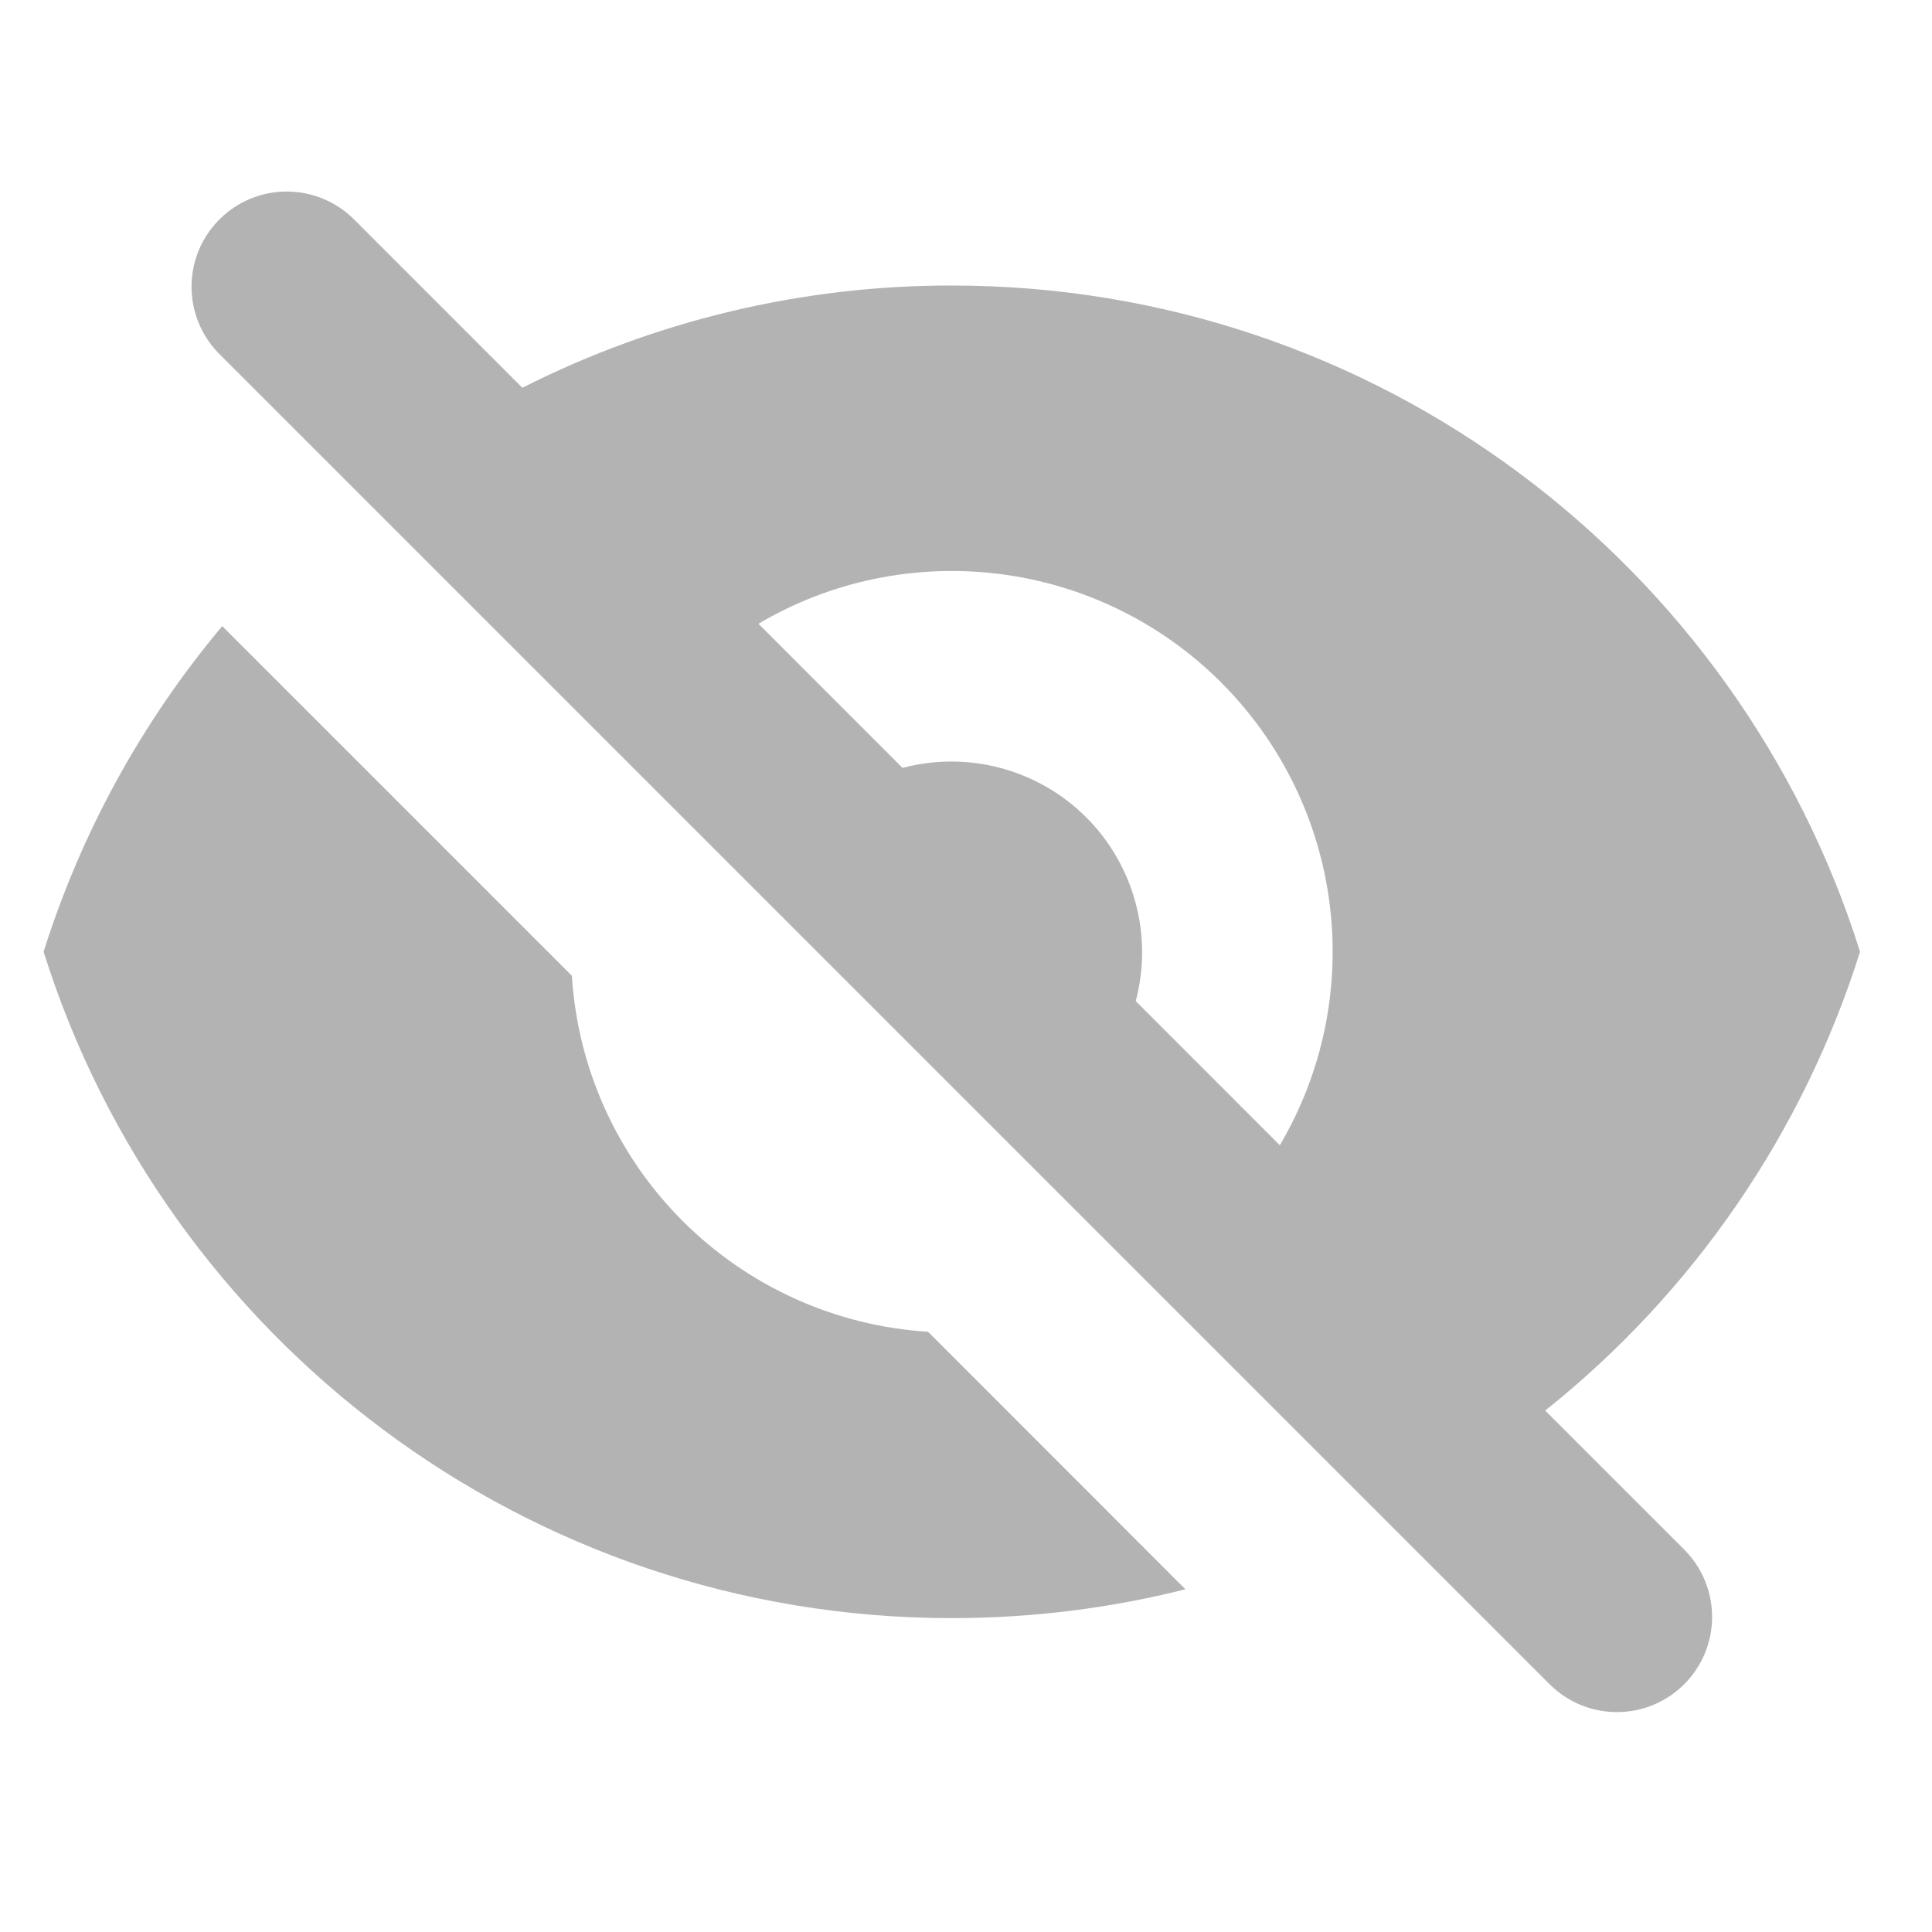
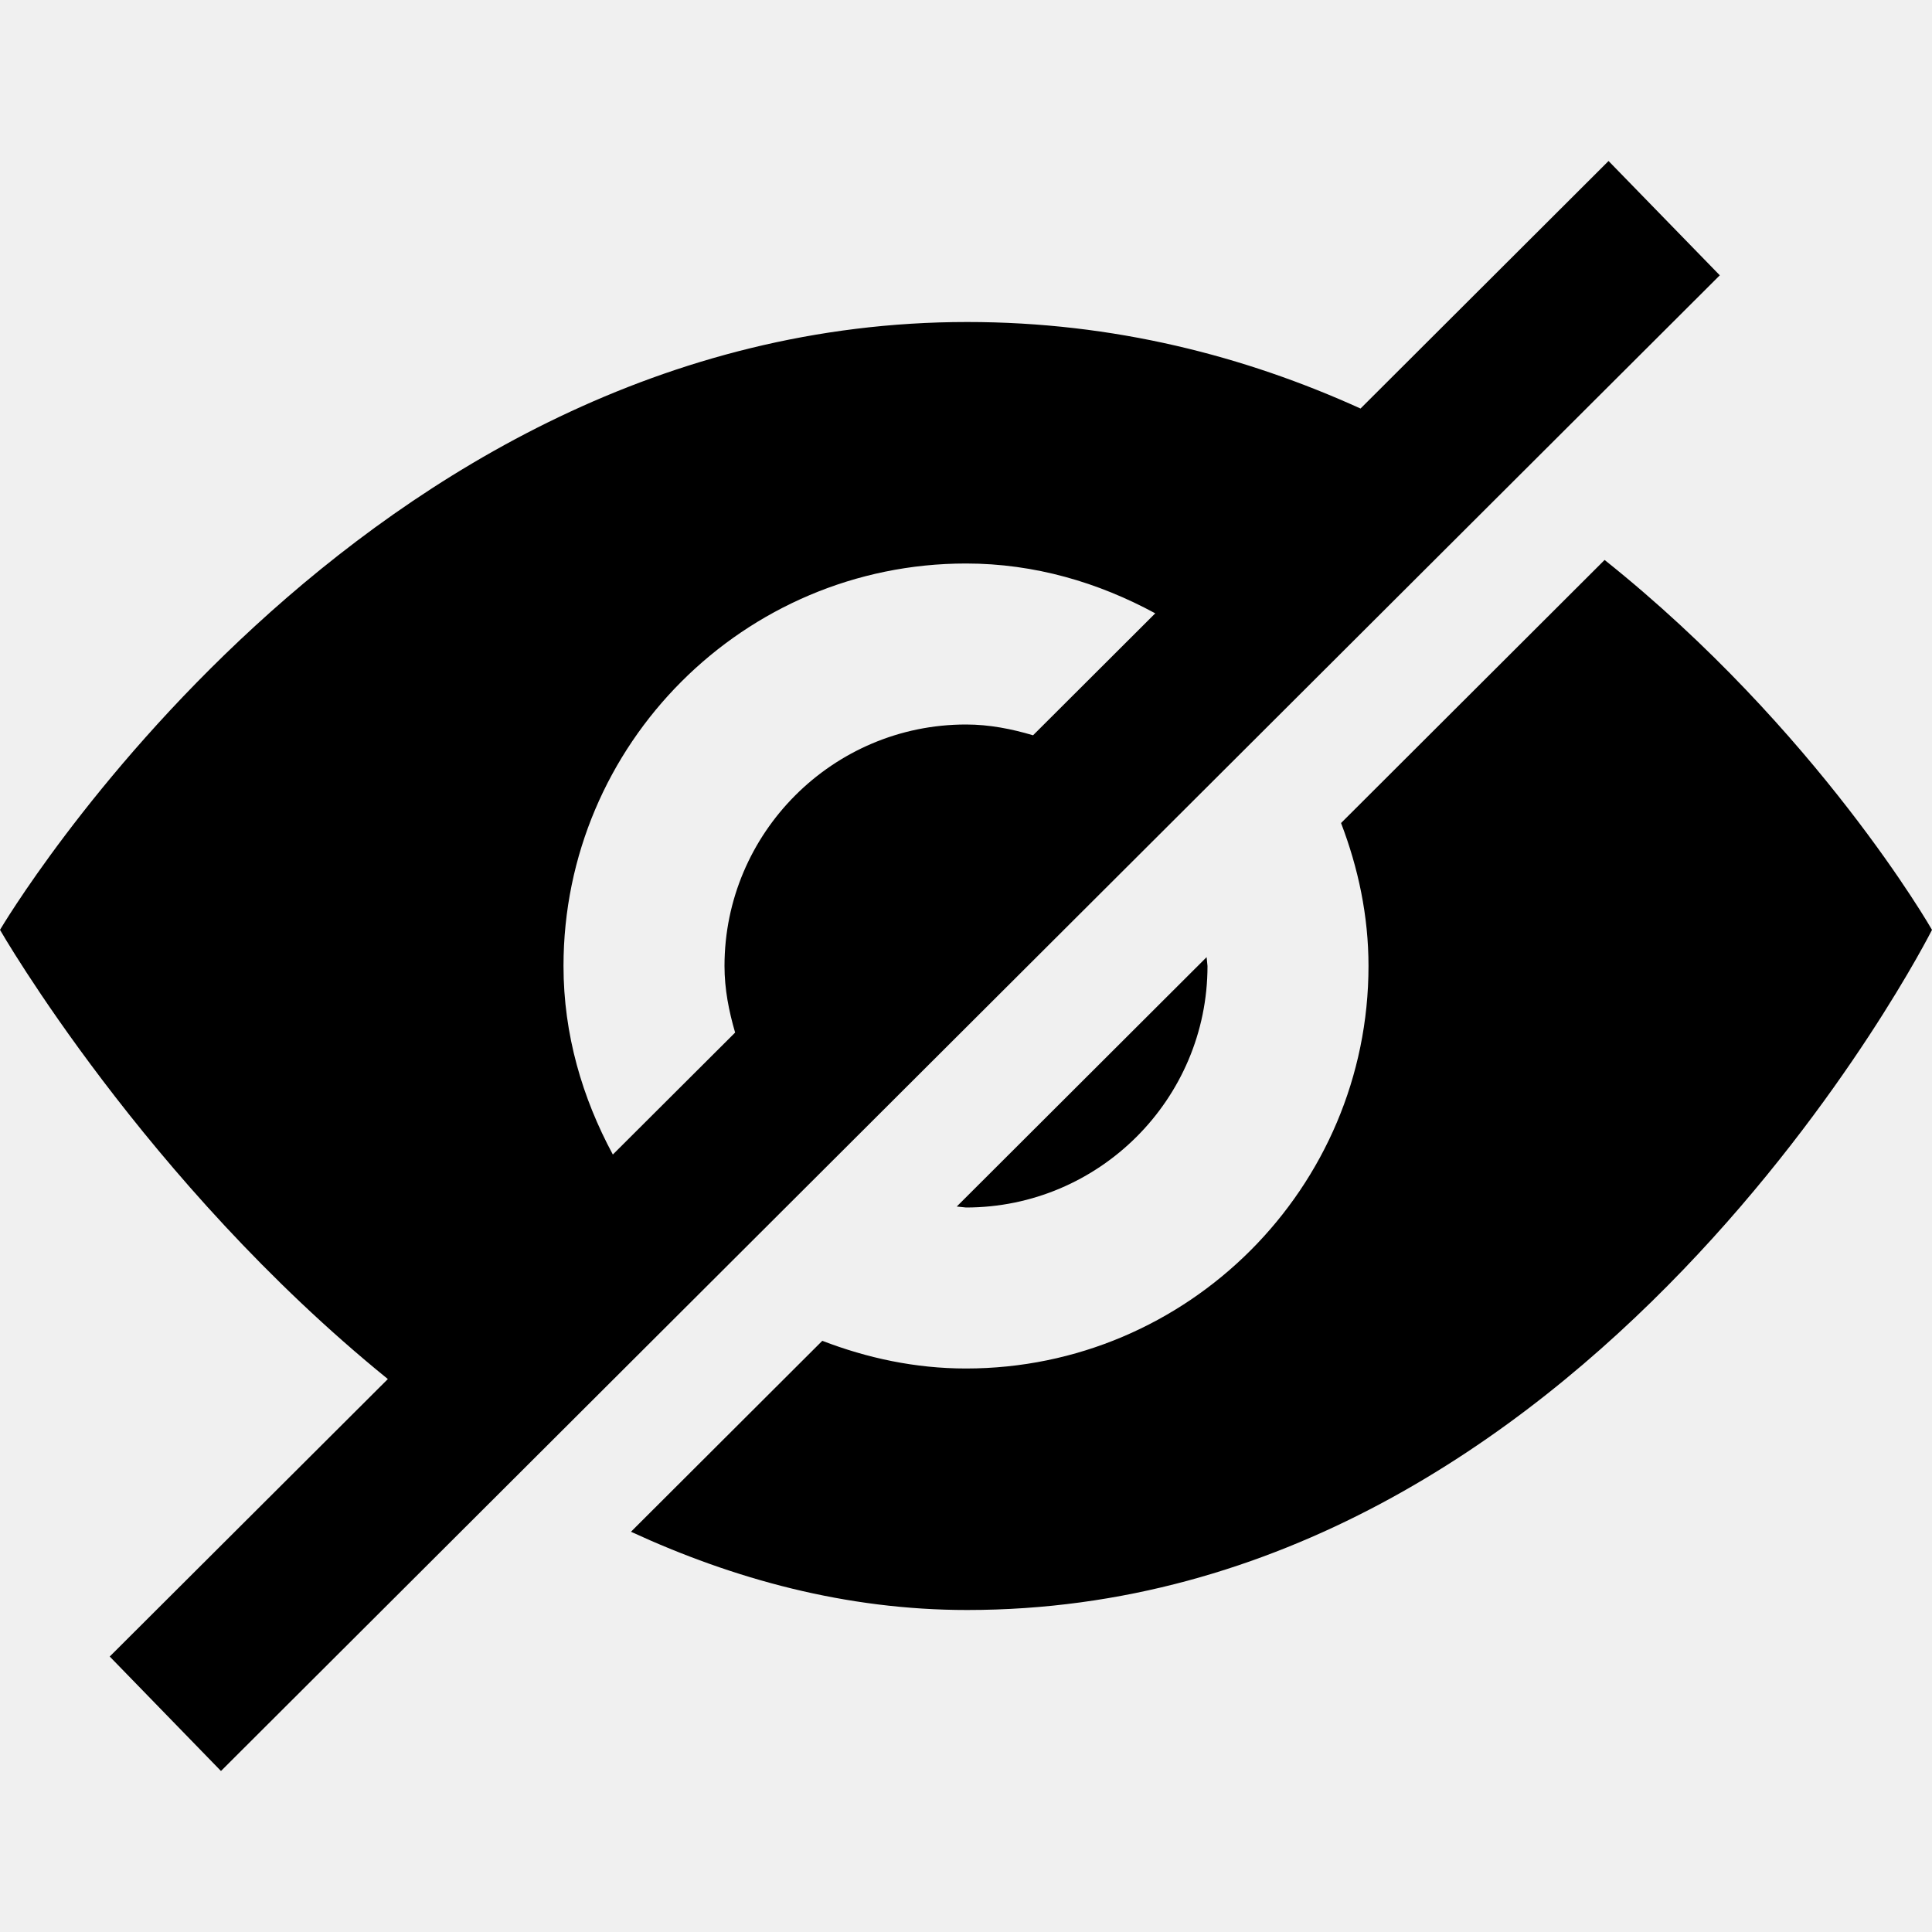
- <svg xmlns="http://www.w3.org/2000/svg" width="28" height="28" viewBox="0 0 28 28" fill="none">
-   <rect width="28" height="28" fill="#1E1E1E" />
-   <g id="Desktop - 1">
-     <rect width="1920" height="1080" transform="translate(-763 -542)" fill="white" />
-     <g id="Frame 55">
-       <rect x="-599.5" y="-11.5" width="639" height="51" rx="9.5" stroke="#D9D9D9" />
-     </g>
-     <g id="EyeOff" opacity="0.3">
-       <rect width="27.589" height="27.589" fill="white" />
-       <path id="Vector" fill-rule="evenodd" clip-rule="evenodd" d="M5.114 3.163C4.853 2.912 4.505 2.773 4.143 2.776C3.782 2.779 3.436 2.924 3.18 3.18C2.924 3.436 2.779 3.782 2.776 4.143C2.773 4.505 2.912 4.853 3.163 5.114L22.475 24.426C22.735 24.677 23.084 24.816 23.446 24.813C23.807 24.81 24.153 24.665 24.409 24.409C24.665 24.153 24.81 23.807 24.813 23.446C24.816 23.084 24.677 22.735 24.426 22.475L22.394 20.443C24.543 18.73 26.131 16.415 26.957 13.794C25.2 8.198 19.972 4.138 13.794 4.138C11.632 4.135 9.5 4.643 7.57 5.62L5.114 3.163ZM10.992 9.04L13.08 11.129C13.548 11.005 14.04 11.006 14.507 11.132C14.975 11.258 15.401 11.504 15.743 11.846C16.085 12.188 16.331 12.614 16.457 13.082C16.583 13.549 16.584 14.041 16.46 14.509L18.548 16.598C19.17 15.544 19.424 14.313 19.27 13.099C19.117 11.885 18.563 10.756 17.698 9.891C16.833 9.026 15.704 8.472 14.49 8.319C13.276 8.165 12.045 8.417 10.992 9.04Z" fill="black" />
-       <path id="Vector_2" d="M17.18 23.033L13.45 19.301C12.108 19.217 10.844 18.646 9.894 17.696C8.943 16.746 8.372 15.482 8.288 14.141L3.221 9.074C2.056 10.462 1.176 12.066 0.632 13.794C2.389 19.391 7.619 23.451 13.794 23.451C14.963 23.451 16.097 23.306 17.18 23.033Z" fill="black" />
-     </g>
-   </g>
+ <svg xmlns="http://www.w3.org/2000/svg" width="24" height="24" viewBox="0 0 24 24">
+   <path d="M11.885 14.988l3.104-3.098.011.11c0 1.654-1.346 3-3 3l-.115-.012zm8.048-8.032l-3.274 3.268c.212.554.341 1.149.341 1.776 0 2.757-2.243 5-5 5-.631 0-1.229-.13-1.785-.344l-2.377 2.372c1.276.588 2.671.972 4.177.972 7.733 0 11.985-8.449 11.985-8.449s-1.415-2.478-4.067-4.595zm1.431-3.536l-18.619 18.58-1.382-1.422 3.455-3.447c-3.022-2.45-4.818-5.58-4.818-5.58s4.446-7.551 12.015-7.551c1.825 0 3.456.426 4.886 1.075l3.081-3.075 1.382 1.42zm-13.751 10.922l1.519-1.515c-.077-.264-.132-.538-.132-.827 0-1.654 1.346-3 3-3 .291 0 .567.055.833.134l1.518-1.515c-.704-.382-1.496-.619-2.351-.619-2.757 0-5 2.243-5 5 0 .852.235 1.641.613 2.342z" />
</svg>
